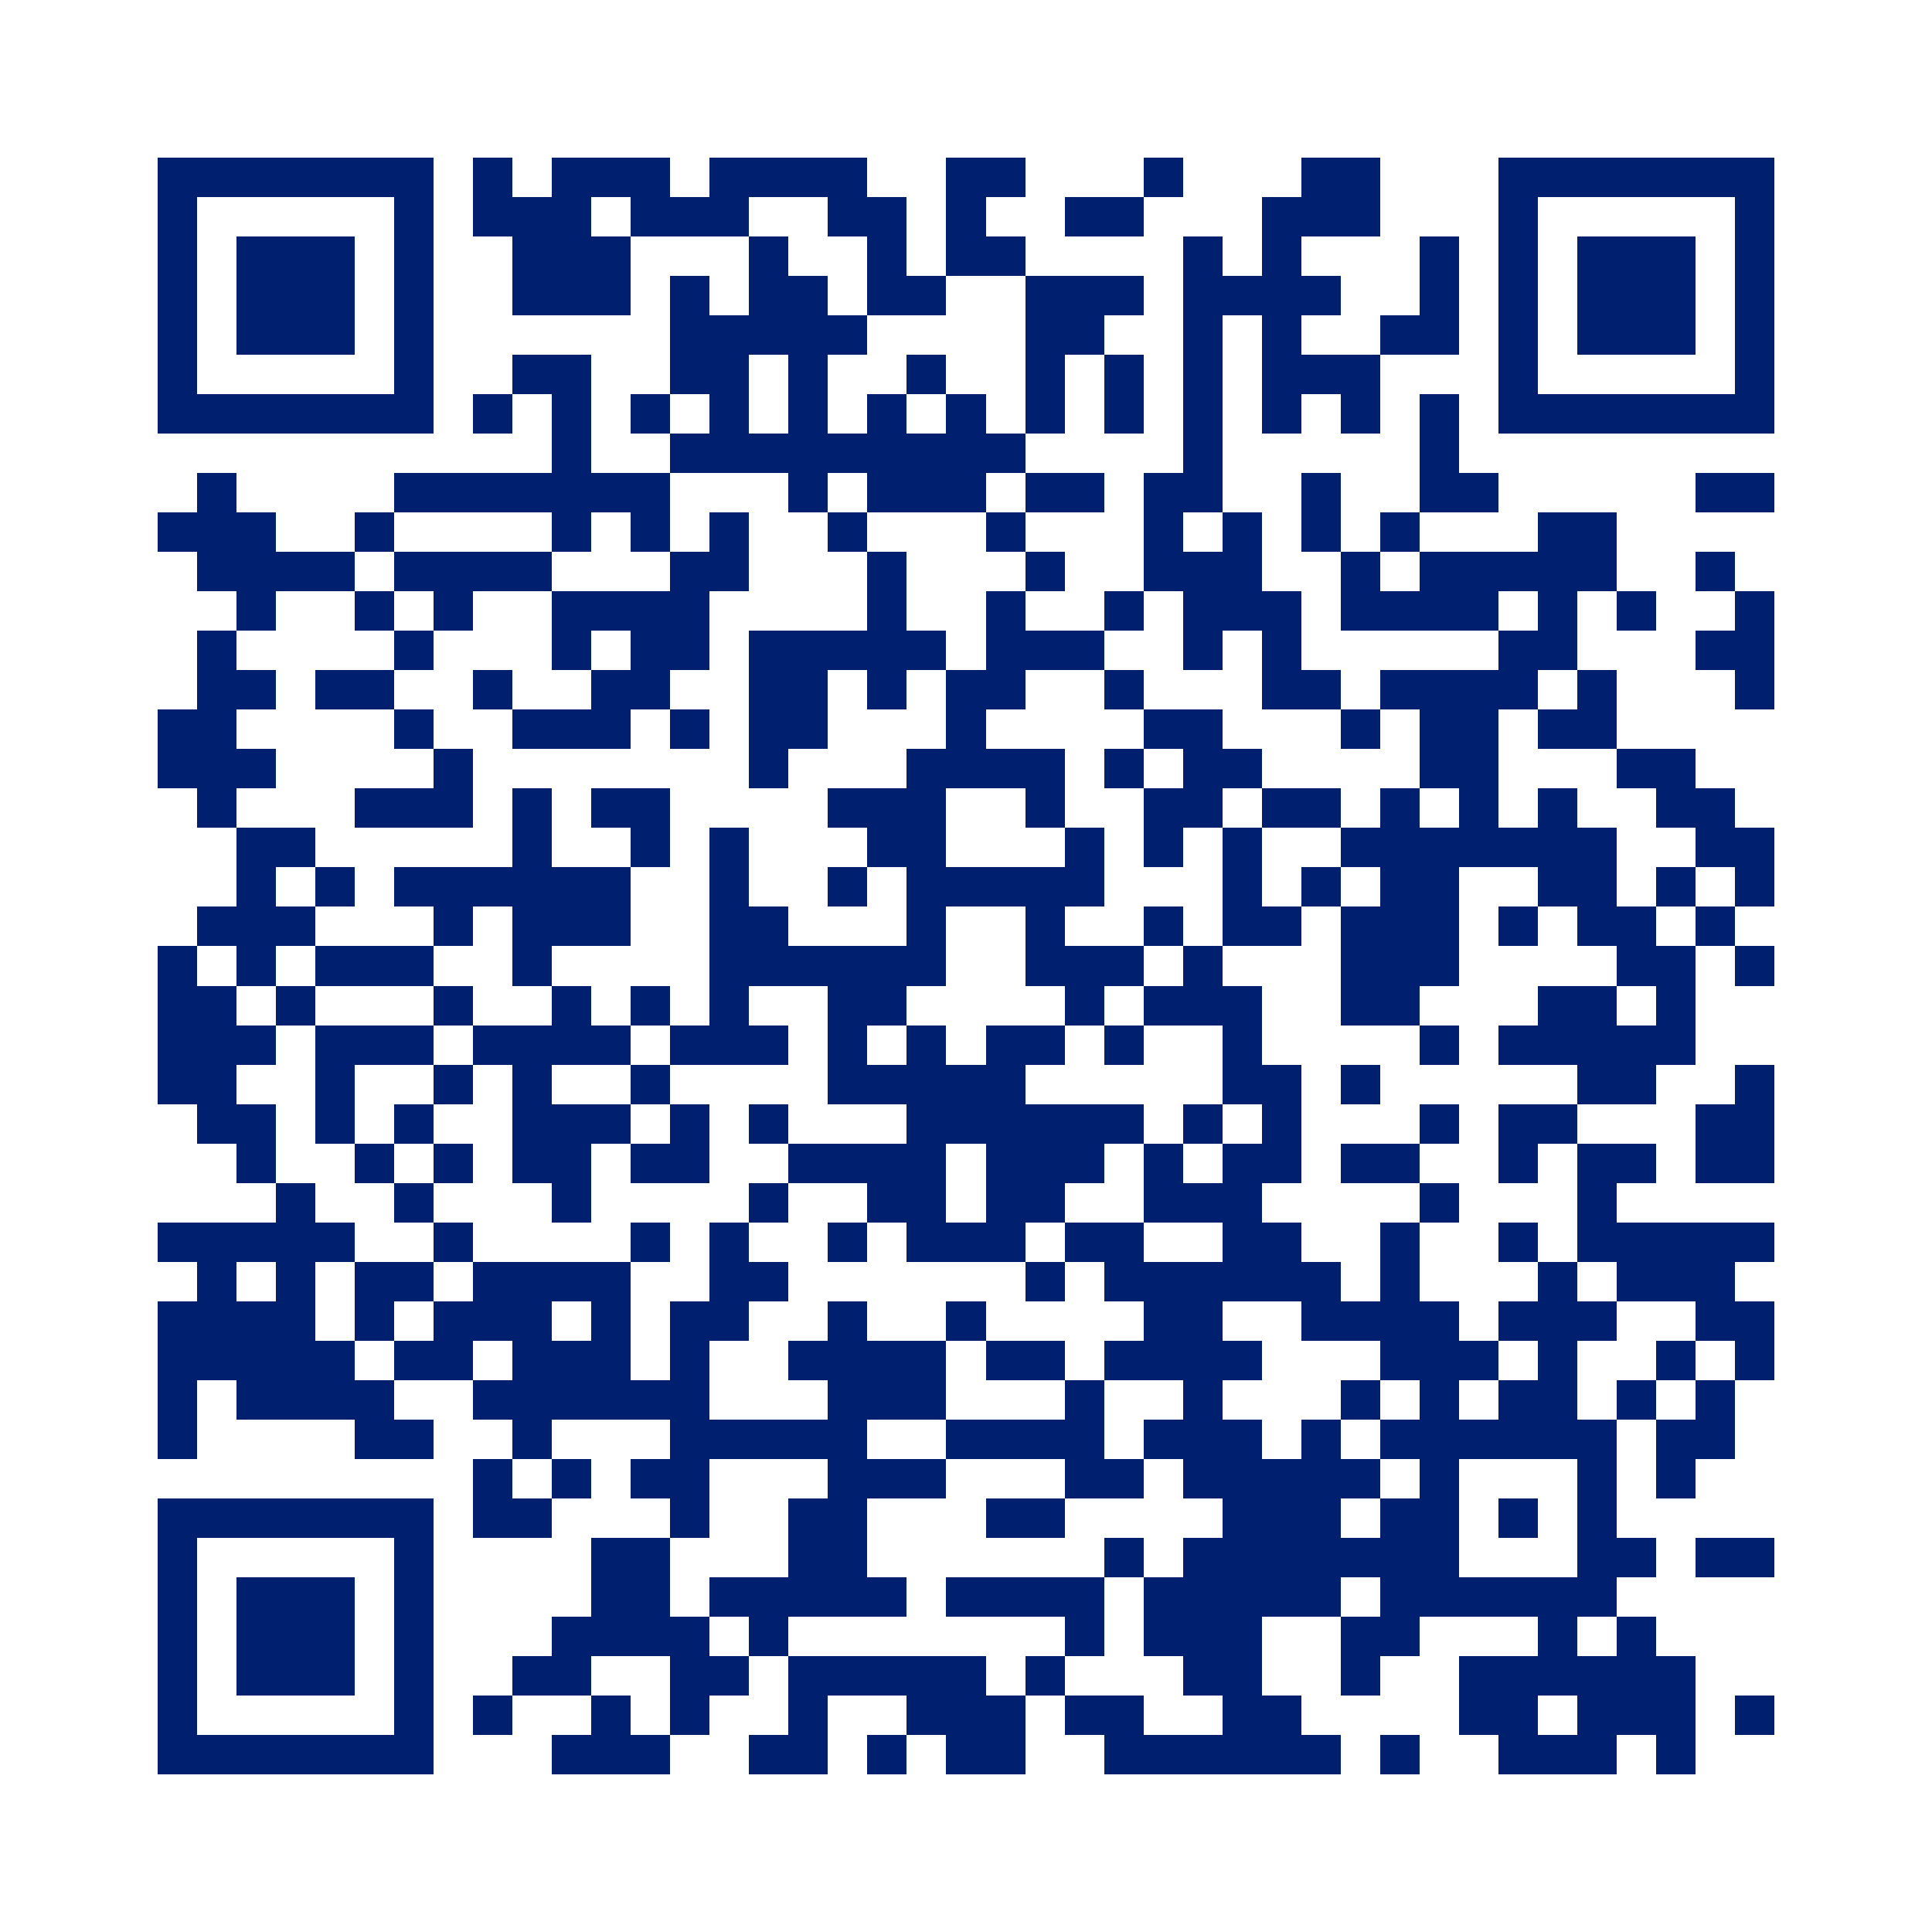
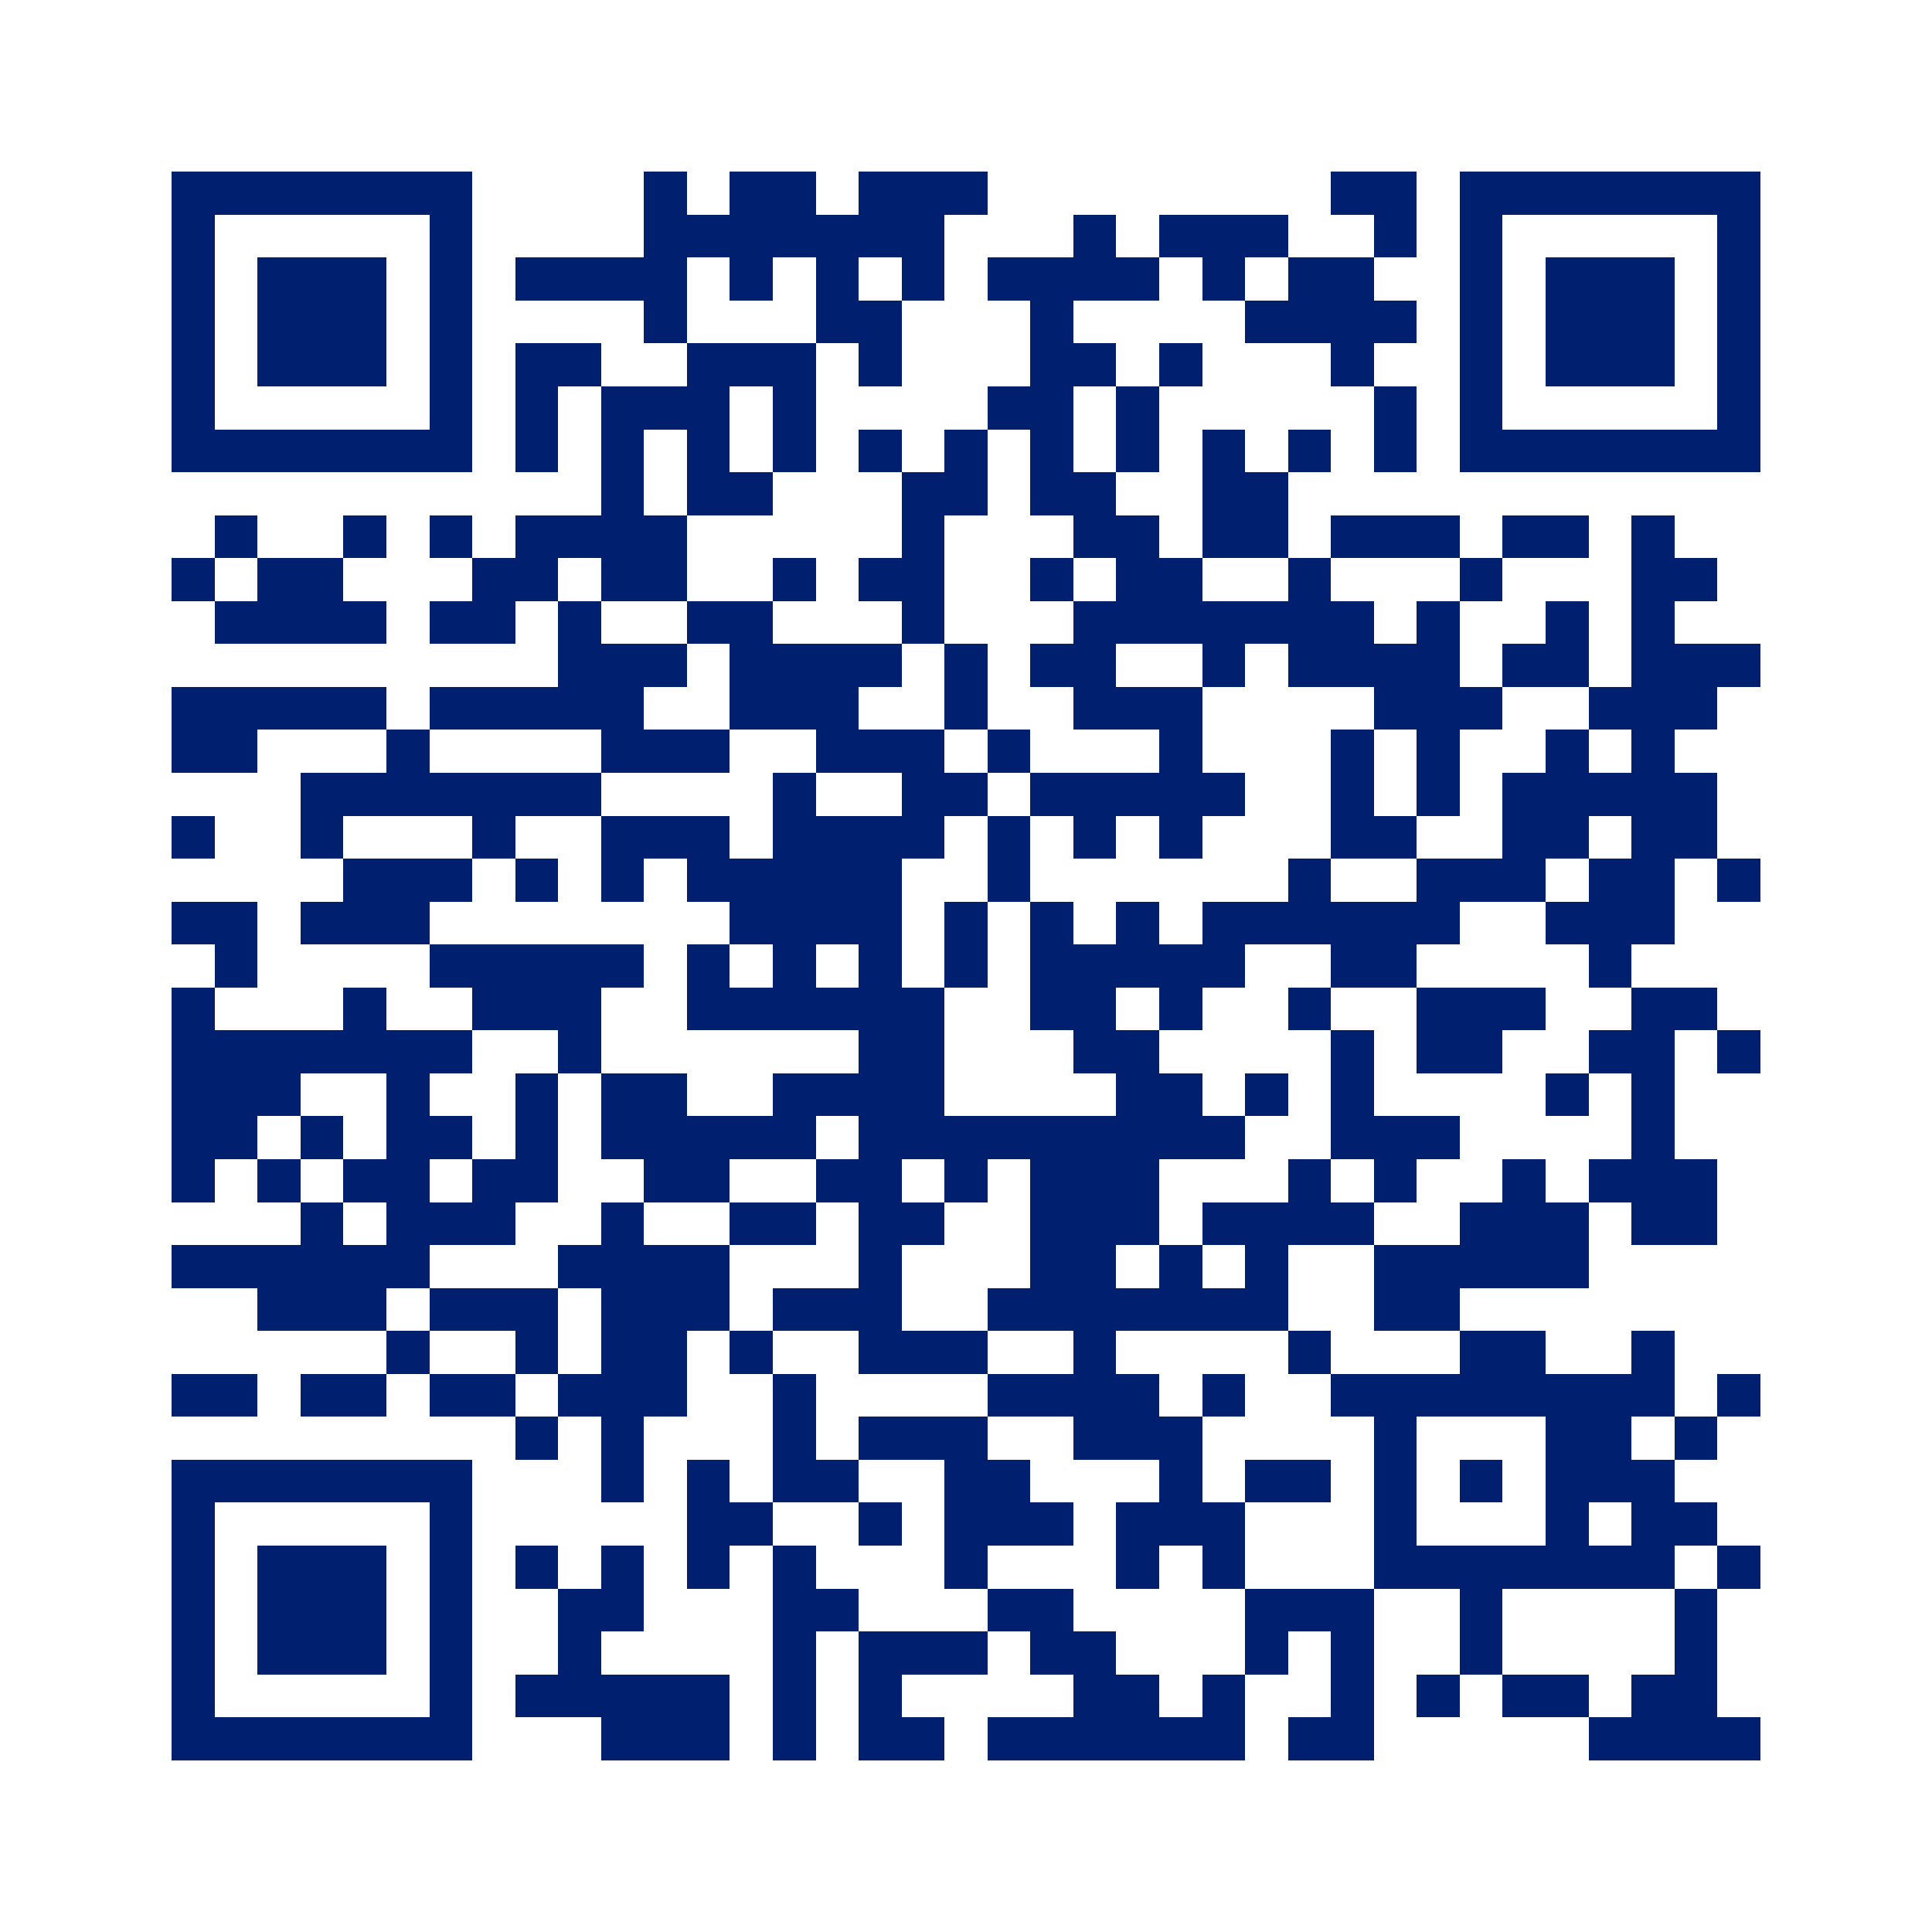
- <svg xmlns="http://www.w3.org/2000/svg" viewBox="0 0 49 49" width="784" height="784" shape-rendering="crispEdges" role="img" aria-labelledby="qr-title qr-description">
-   <rect width="49" height="49" fill="#fff" />
-   <path fill="#001f6e" d="M4 4h1v1h-1zM5 4h1v1h-1zM6 4h1v1h-1zM7 4h1v1h-1zM8 4h1v1h-1zM9 4h1v1h-1zM10 4h1v1h-1zM12 4h1v1h-1zM14 4h1v1h-1zM15 4h1v1h-1zM16 4h1v1h-1zM18 4h1v1h-1zM19 4h1v1h-1zM20 4h1v1h-1zM21 4h1v1h-1zM24 4h1v1h-1zM25 4h1v1h-1zM29 4h1v1h-1zM33 4h1v1h-1zM34 4h1v1h-1zM38 4h1v1h-1zM39 4h1v1h-1zM40 4h1v1h-1zM41 4h1v1h-1zM42 4h1v1h-1zM43 4h1v1h-1zM44 4h1v1h-1zM4 5h1v1h-1zM10 5h1v1h-1zM12 5h1v1h-1zM13 5h1v1h-1zM14 5h1v1h-1zM16 5h1v1h-1zM17 5h1v1h-1zM18 5h1v1h-1zM21 5h1v1h-1zM22 5h1v1h-1zM24 5h1v1h-1zM27 5h1v1h-1zM28 5h1v1h-1zM32 5h1v1h-1zM33 5h1v1h-1zM34 5h1v1h-1zM38 5h1v1h-1zM44 5h1v1h-1zM4 6h1v1h-1zM6 6h1v1h-1zM7 6h1v1h-1zM8 6h1v1h-1zM10 6h1v1h-1zM13 6h1v1h-1zM14 6h1v1h-1zM15 6h1v1h-1zM19 6h1v1h-1zM22 6h1v1h-1zM24 6h1v1h-1zM25 6h1v1h-1zM30 6h1v1h-1zM32 6h1v1h-1zM36 6h1v1h-1zM38 6h1v1h-1zM40 6h1v1h-1zM41 6h1v1h-1zM42 6h1v1h-1zM44 6h1v1h-1zM4 7h1v1h-1zM6 7h1v1h-1zM7 7h1v1h-1zM8 7h1v1h-1zM10 7h1v1h-1zM13 7h1v1h-1zM14 7h1v1h-1zM15 7h1v1h-1zM17 7h1v1h-1zM19 7h1v1h-1zM20 7h1v1h-1zM22 7h1v1h-1zM23 7h1v1h-1zM26 7h1v1h-1zM27 7h1v1h-1zM28 7h1v1h-1zM30 7h1v1h-1zM31 7h1v1h-1zM32 7h1v1h-1zM33 7h1v1h-1zM36 7h1v1h-1zM38 7h1v1h-1zM40 7h1v1h-1zM41 7h1v1h-1zM42 7h1v1h-1zM44 7h1v1h-1zM4 8h1v1h-1zM6 8h1v1h-1zM7 8h1v1h-1zM8 8h1v1h-1zM10 8h1v1h-1zM17 8h1v1h-1zM18 8h1v1h-1zM19 8h1v1h-1zM20 8h1v1h-1zM21 8h1v1h-1zM26 8h1v1h-1zM27 8h1v1h-1zM30 8h1v1h-1zM32 8h1v1h-1zM35 8h1v1h-1zM36 8h1v1h-1zM38 8h1v1h-1zM40 8h1v1h-1zM41 8h1v1h-1zM42 8h1v1h-1zM44 8h1v1h-1zM4 9h1v1h-1zM10 9h1v1h-1zM13 9h1v1h-1zM14 9h1v1h-1zM17 9h1v1h-1zM18 9h1v1h-1zM20 9h1v1h-1zM23 9h1v1h-1zM26 9h1v1h-1zM28 9h1v1h-1zM30 9h1v1h-1zM32 9h1v1h-1zM33 9h1v1h-1zM34 9h1v1h-1zM38 9h1v1h-1zM44 9h1v1h-1zM4 10h1v1h-1zM5 10h1v1h-1zM6 10h1v1h-1zM7 10h1v1h-1zM8 10h1v1h-1zM9 10h1v1h-1zM10 10h1v1h-1zM12 10h1v1h-1zM14 10h1v1h-1zM16 10h1v1h-1zM18 10h1v1h-1zM20 10h1v1h-1zM22 10h1v1h-1zM24 10h1v1h-1zM26 10h1v1h-1zM28 10h1v1h-1zM30 10h1v1h-1zM32 10h1v1h-1zM34 10h1v1h-1zM36 10h1v1h-1zM38 10h1v1h-1zM39 10h1v1h-1zM40 10h1v1h-1zM41 10h1v1h-1zM42 10h1v1h-1zM43 10h1v1h-1zM44 10h1v1h-1zM14 11h1v1h-1zM17 11h1v1h-1zM18 11h1v1h-1zM19 11h1v1h-1zM20 11h1v1h-1zM21 11h1v1h-1zM22 11h1v1h-1zM23 11h1v1h-1zM24 11h1v1h-1zM25 11h1v1h-1zM30 11h1v1h-1zM36 11h1v1h-1zM5 12h1v1h-1zM10 12h1v1h-1zM11 12h1v1h-1zM12 12h1v1h-1zM13 12h1v1h-1zM14 12h1v1h-1zM15 12h1v1h-1zM16 12h1v1h-1zM20 12h1v1h-1zM22 12h1v1h-1zM23 12h1v1h-1zM24 12h1v1h-1zM26 12h1v1h-1zM27 12h1v1h-1zM29 12h1v1h-1zM30 12h1v1h-1zM33 12h1v1h-1zM36 12h1v1h-1zM37 12h1v1h-1zM43 12h1v1h-1zM44 12h1v1h-1zM4 13h1v1h-1zM5 13h1v1h-1zM6 13h1v1h-1zM9 13h1v1h-1zM14 13h1v1h-1zM16 13h1v1h-1zM18 13h1v1h-1zM21 13h1v1h-1zM25 13h1v1h-1zM29 13h1v1h-1zM31 13h1v1h-1zM33 13h1v1h-1zM35 13h1v1h-1zM39 13h1v1h-1zM40 13h1v1h-1zM5 14h1v1h-1zM6 14h1v1h-1zM7 14h1v1h-1zM8 14h1v1h-1zM10 14h1v1h-1zM11 14h1v1h-1zM12 14h1v1h-1zM13 14h1v1h-1zM17 14h1v1h-1zM18 14h1v1h-1zM22 14h1v1h-1zM26 14h1v1h-1zM29 14h1v1h-1zM30 14h1v1h-1zM31 14h1v1h-1zM34 14h1v1h-1zM36 14h1v1h-1zM37 14h1v1h-1zM38 14h1v1h-1zM39 14h1v1h-1zM40 14h1v1h-1zM43 14h1v1h-1zM6 15h1v1h-1zM9 15h1v1h-1zM11 15h1v1h-1zM14 15h1v1h-1zM15 15h1v1h-1zM16 15h1v1h-1zM17 15h1v1h-1zM22 15h1v1h-1zM25 15h1v1h-1zM28 15h1v1h-1zM30 15h1v1h-1zM31 15h1v1h-1zM32 15h1v1h-1zM34 15h1v1h-1zM35 15h1v1h-1zM36 15h1v1h-1zM37 15h1v1h-1zM39 15h1v1h-1zM41 15h1v1h-1zM44 15h1v1h-1zM5 16h1v1h-1zM10 16h1v1h-1zM14 16h1v1h-1zM16 16h1v1h-1zM17 16h1v1h-1zM19 16h1v1h-1zM20 16h1v1h-1zM21 16h1v1h-1zM22 16h1v1h-1zM23 16h1v1h-1zM25 16h1v1h-1zM26 16h1v1h-1zM27 16h1v1h-1zM30 16h1v1h-1zM32 16h1v1h-1zM38 16h1v1h-1zM39 16h1v1h-1zM43 16h1v1h-1zM44 16h1v1h-1zM5 17h1v1h-1zM6 17h1v1h-1zM8 17h1v1h-1zM9 17h1v1h-1zM12 17h1v1h-1zM15 17h1v1h-1zM16 17h1v1h-1zM19 17h1v1h-1zM20 17h1v1h-1zM22 17h1v1h-1zM24 17h1v1h-1zM25 17h1v1h-1zM28 17h1v1h-1zM32 17h1v1h-1zM33 17h1v1h-1zM35 17h1v1h-1zM36 17h1v1h-1zM37 17h1v1h-1zM38 17h1v1h-1zM40 17h1v1h-1zM44 17h1v1h-1zM4 18h1v1h-1zM5 18h1v1h-1zM10 18h1v1h-1zM13 18h1v1h-1zM14 18h1v1h-1zM15 18h1v1h-1zM17 18h1v1h-1zM19 18h1v1h-1zM20 18h1v1h-1zM24 18h1v1h-1zM29 18h1v1h-1zM30 18h1v1h-1zM34 18h1v1h-1zM36 18h1v1h-1zM37 18h1v1h-1zM39 18h1v1h-1zM40 18h1v1h-1zM4 19h1v1h-1zM5 19h1v1h-1zM6 19h1v1h-1zM11 19h1v1h-1zM19 19h1v1h-1zM23 19h1v1h-1zM24 19h1v1h-1zM25 19h1v1h-1zM26 19h1v1h-1zM28 19h1v1h-1zM30 19h1v1h-1zM31 19h1v1h-1zM36 19h1v1h-1zM37 19h1v1h-1zM41 19h1v1h-1zM42 19h1v1h-1zM5 20h1v1h-1zM9 20h1v1h-1zM10 20h1v1h-1zM11 20h1v1h-1zM13 20h1v1h-1zM15 20h1v1h-1zM16 20h1v1h-1zM21 20h1v1h-1zM22 20h1v1h-1zM23 20h1v1h-1zM26 20h1v1h-1zM29 20h1v1h-1zM30 20h1v1h-1zM32 20h1v1h-1zM33 20h1v1h-1zM35 20h1v1h-1zM37 20h1v1h-1zM39 20h1v1h-1zM42 20h1v1h-1zM43 20h1v1h-1zM6 21h1v1h-1zM7 21h1v1h-1zM13 21h1v1h-1zM16 21h1v1h-1zM18 21h1v1h-1zM22 21h1v1h-1zM23 21h1v1h-1zM27 21h1v1h-1zM29 21h1v1h-1zM31 21h1v1h-1zM34 21h1v1h-1zM35 21h1v1h-1zM36 21h1v1h-1zM37 21h1v1h-1zM38 21h1v1h-1zM39 21h1v1h-1zM40 21h1v1h-1zM43 21h1v1h-1zM44 21h1v1h-1zM6 22h1v1h-1zM8 22h1v1h-1zM10 22h1v1h-1zM11 22h1v1h-1zM12 22h1v1h-1zM13 22h1v1h-1zM14 22h1v1h-1zM15 22h1v1h-1zM18 22h1v1h-1zM21 22h1v1h-1zM23 22h1v1h-1zM24 22h1v1h-1zM25 22h1v1h-1zM26 22h1v1h-1zM27 22h1v1h-1zM31 22h1v1h-1zM33 22h1v1h-1zM35 22h1v1h-1zM36 22h1v1h-1zM39 22h1v1h-1zM40 22h1v1h-1zM42 22h1v1h-1zM44 22h1v1h-1zM5 23h1v1h-1zM6 23h1v1h-1zM7 23h1v1h-1zM11 23h1v1h-1zM13 23h1v1h-1zM14 23h1v1h-1zM15 23h1v1h-1zM18 23h1v1h-1zM19 23h1v1h-1zM23 23h1v1h-1zM26 23h1v1h-1zM29 23h1v1h-1zM31 23h1v1h-1zM32 23h1v1h-1zM34 23h1v1h-1zM35 23h1v1h-1zM36 23h1v1h-1zM38 23h1v1h-1zM40 23h1v1h-1zM41 23h1v1h-1zM43 23h1v1h-1zM4 24h1v1h-1zM6 24h1v1h-1zM8 24h1v1h-1zM9 24h1v1h-1zM10 24h1v1h-1zM13 24h1v1h-1zM18 24h1v1h-1zM19 24h1v1h-1zM20 24h1v1h-1zM21 24h1v1h-1zM22 24h1v1h-1zM23 24h1v1h-1zM26 24h1v1h-1zM27 24h1v1h-1zM28 24h1v1h-1zM30 24h1v1h-1zM34 24h1v1h-1zM35 24h1v1h-1zM36 24h1v1h-1zM41 24h1v1h-1zM42 24h1v1h-1zM44 24h1v1h-1zM4 25h1v1h-1zM5 25h1v1h-1zM7 25h1v1h-1zM11 25h1v1h-1zM14 25h1v1h-1zM16 25h1v1h-1zM18 25h1v1h-1zM21 25h1v1h-1zM22 25h1v1h-1zM27 25h1v1h-1zM29 25h1v1h-1zM30 25h1v1h-1zM31 25h1v1h-1zM34 25h1v1h-1zM35 25h1v1h-1zM39 25h1v1h-1zM40 25h1v1h-1zM42 25h1v1h-1zM4 26h1v1h-1zM5 26h1v1h-1zM6 26h1v1h-1zM8 26h1v1h-1zM9 26h1v1h-1zM10 26h1v1h-1zM12 26h1v1h-1zM13 26h1v1h-1zM14 26h1v1h-1zM15 26h1v1h-1zM17 26h1v1h-1zM18 26h1v1h-1zM19 26h1v1h-1zM21 26h1v1h-1zM23 26h1v1h-1zM25 26h1v1h-1zM26 26h1v1h-1zM28 26h1v1h-1zM31 26h1v1h-1zM36 26h1v1h-1zM38 26h1v1h-1zM39 26h1v1h-1zM40 26h1v1h-1zM41 26h1v1h-1zM42 26h1v1h-1zM4 27h1v1h-1zM5 27h1v1h-1zM8 27h1v1h-1zM11 27h1v1h-1zM13 27h1v1h-1zM16 27h1v1h-1zM21 27h1v1h-1zM22 27h1v1h-1zM23 27h1v1h-1zM24 27h1v1h-1zM25 27h1v1h-1zM31 27h1v1h-1zM32 27h1v1h-1zM34 27h1v1h-1zM40 27h1v1h-1zM41 27h1v1h-1zM44 27h1v1h-1zM5 28h1v1h-1zM6 28h1v1h-1zM8 28h1v1h-1zM10 28h1v1h-1zM13 28h1v1h-1zM14 28h1v1h-1zM15 28h1v1h-1zM17 28h1v1h-1zM19 28h1v1h-1zM23 28h1v1h-1zM24 28h1v1h-1zM25 28h1v1h-1zM26 28h1v1h-1zM27 28h1v1h-1zM28 28h1v1h-1zM30 28h1v1h-1zM32 28h1v1h-1zM36 28h1v1h-1zM38 28h1v1h-1zM39 28h1v1h-1zM43 28h1v1h-1zM44 28h1v1h-1zM6 29h1v1h-1zM9 29h1v1h-1zM11 29h1v1h-1zM13 29h1v1h-1zM14 29h1v1h-1zM16 29h1v1h-1zM17 29h1v1h-1zM20 29h1v1h-1zM21 29h1v1h-1zM22 29h1v1h-1zM23 29h1v1h-1zM25 29h1v1h-1zM26 29h1v1h-1zM27 29h1v1h-1zM29 29h1v1h-1zM31 29h1v1h-1zM32 29h1v1h-1zM34 29h1v1h-1zM35 29h1v1h-1zM38 29h1v1h-1zM40 29h1v1h-1zM41 29h1v1h-1zM43 29h1v1h-1zM44 29h1v1h-1zM7 30h1v1h-1zM10 30h1v1h-1zM14 30h1v1h-1zM19 30h1v1h-1zM22 30h1v1h-1zM23 30h1v1h-1zM25 30h1v1h-1zM26 30h1v1h-1zM29 30h1v1h-1zM30 30h1v1h-1zM31 30h1v1h-1zM36 30h1v1h-1zM40 30h1v1h-1zM4 31h1v1h-1zM5 31h1v1h-1zM6 31h1v1h-1zM7 31h1v1h-1zM8 31h1v1h-1zM11 31h1v1h-1zM16 31h1v1h-1zM18 31h1v1h-1zM21 31h1v1h-1zM23 31h1v1h-1zM24 31h1v1h-1zM25 31h1v1h-1zM27 31h1v1h-1zM28 31h1v1h-1zM31 31h1v1h-1zM32 31h1v1h-1zM35 31h1v1h-1zM38 31h1v1h-1zM40 31h1v1h-1zM41 31h1v1h-1zM42 31h1v1h-1zM43 31h1v1h-1zM44 31h1v1h-1zM5 32h1v1h-1zM7 32h1v1h-1zM9 32h1v1h-1zM10 32h1v1h-1zM12 32h1v1h-1zM13 32h1v1h-1zM14 32h1v1h-1zM15 32h1v1h-1zM18 32h1v1h-1zM19 32h1v1h-1zM26 32h1v1h-1zM28 32h1v1h-1zM29 32h1v1h-1zM30 32h1v1h-1zM31 32h1v1h-1zM32 32h1v1h-1zM33 32h1v1h-1zM35 32h1v1h-1zM39 32h1v1h-1zM41 32h1v1h-1zM42 32h1v1h-1zM43 32h1v1h-1zM4 33h1v1h-1zM5 33h1v1h-1zM6 33h1v1h-1zM7 33h1v1h-1zM9 33h1v1h-1zM11 33h1v1h-1zM12 33h1v1h-1zM13 33h1v1h-1zM15 33h1v1h-1zM17 33h1v1h-1zM18 33h1v1h-1zM21 33h1v1h-1zM24 33h1v1h-1zM29 33h1v1h-1zM30 33h1v1h-1zM33 33h1v1h-1zM34 33h1v1h-1zM35 33h1v1h-1zM36 33h1v1h-1zM38 33h1v1h-1zM39 33h1v1h-1zM40 33h1v1h-1zM43 33h1v1h-1zM44 33h1v1h-1zM4 34h1v1h-1zM5 34h1v1h-1zM6 34h1v1h-1zM7 34h1v1h-1zM8 34h1v1h-1zM10 34h1v1h-1zM11 34h1v1h-1zM13 34h1v1h-1zM14 34h1v1h-1zM15 34h1v1h-1zM17 34h1v1h-1zM20 34h1v1h-1zM21 34h1v1h-1zM22 34h1v1h-1zM23 34h1v1h-1zM25 34h1v1h-1zM26 34h1v1h-1zM28 34h1v1h-1zM29 34h1v1h-1zM30 34h1v1h-1zM31 34h1v1h-1zM35 34h1v1h-1zM36 34h1v1h-1zM37 34h1v1h-1zM39 34h1v1h-1zM42 34h1v1h-1zM44 34h1v1h-1zM4 35h1v1h-1zM6 35h1v1h-1zM7 35h1v1h-1zM8 35h1v1h-1zM9 35h1v1h-1zM12 35h1v1h-1zM13 35h1v1h-1zM14 35h1v1h-1zM15 35h1v1h-1zM16 35h1v1h-1zM17 35h1v1h-1zM21 35h1v1h-1zM22 35h1v1h-1zM23 35h1v1h-1zM27 35h1v1h-1zM30 35h1v1h-1zM34 35h1v1h-1zM36 35h1v1h-1zM38 35h1v1h-1zM39 35h1v1h-1zM41 35h1v1h-1zM43 35h1v1h-1zM4 36h1v1h-1zM9 36h1v1h-1zM10 36h1v1h-1zM13 36h1v1h-1zM17 36h1v1h-1zM18 36h1v1h-1zM19 36h1v1h-1zM20 36h1v1h-1zM21 36h1v1h-1zM24 36h1v1h-1zM25 36h1v1h-1zM26 36h1v1h-1zM27 36h1v1h-1zM29 36h1v1h-1zM30 36h1v1h-1zM31 36h1v1h-1zM33 36h1v1h-1zM35 36h1v1h-1zM36 36h1v1h-1zM37 36h1v1h-1zM38 36h1v1h-1zM39 36h1v1h-1zM40 36h1v1h-1zM42 36h1v1h-1zM43 36h1v1h-1zM12 37h1v1h-1zM14 37h1v1h-1zM16 37h1v1h-1zM17 37h1v1h-1zM21 37h1v1h-1zM22 37h1v1h-1zM23 37h1v1h-1zM27 37h1v1h-1zM28 37h1v1h-1zM30 37h1v1h-1zM31 37h1v1h-1zM32 37h1v1h-1zM33 37h1v1h-1zM34 37h1v1h-1zM36 37h1v1h-1zM40 37h1v1h-1zM42 37h1v1h-1zM4 38h1v1h-1zM5 38h1v1h-1zM6 38h1v1h-1zM7 38h1v1h-1zM8 38h1v1h-1zM9 38h1v1h-1zM10 38h1v1h-1zM12 38h1v1h-1zM13 38h1v1h-1zM17 38h1v1h-1zM20 38h1v1h-1zM21 38h1v1h-1zM25 38h1v1h-1zM26 38h1v1h-1zM31 38h1v1h-1zM32 38h1v1h-1zM33 38h1v1h-1zM35 38h1v1h-1zM36 38h1v1h-1zM38 38h1v1h-1zM40 38h1v1h-1zM4 39h1v1h-1zM10 39h1v1h-1zM15 39h1v1h-1zM16 39h1v1h-1zM20 39h1v1h-1zM21 39h1v1h-1zM28 39h1v1h-1zM30 39h1v1h-1zM31 39h1v1h-1zM32 39h1v1h-1zM33 39h1v1h-1zM34 39h1v1h-1zM35 39h1v1h-1zM36 39h1v1h-1zM40 39h1v1h-1zM41 39h1v1h-1zM43 39h1v1h-1zM44 39h1v1h-1zM4 40h1v1h-1zM6 40h1v1h-1zM7 40h1v1h-1zM8 40h1v1h-1zM10 40h1v1h-1zM15 40h1v1h-1zM16 40h1v1h-1zM18 40h1v1h-1zM19 40h1v1h-1zM20 40h1v1h-1zM21 40h1v1h-1zM22 40h1v1h-1zM24 40h1v1h-1zM25 40h1v1h-1zM26 40h1v1h-1zM27 40h1v1h-1zM29 40h1v1h-1zM30 40h1v1h-1zM31 40h1v1h-1zM32 40h1v1h-1zM33 40h1v1h-1zM35 40h1v1h-1zM36 40h1v1h-1zM37 40h1v1h-1zM38 40h1v1h-1zM39 40h1v1h-1zM40 40h1v1h-1zM4 41h1v1h-1zM6 41h1v1h-1zM7 41h1v1h-1zM8 41h1v1h-1zM10 41h1v1h-1zM14 41h1v1h-1zM15 41h1v1h-1zM16 41h1v1h-1zM17 41h1v1h-1zM19 41h1v1h-1zM27 41h1v1h-1zM29 41h1v1h-1zM30 41h1v1h-1zM31 41h1v1h-1zM34 41h1v1h-1zM35 41h1v1h-1zM39 41h1v1h-1zM41 41h1v1h-1zM4 42h1v1h-1zM6 42h1v1h-1zM7 42h1v1h-1zM8 42h1v1h-1zM10 42h1v1h-1zM13 42h1v1h-1zM14 42h1v1h-1zM17 42h1v1h-1zM18 42h1v1h-1zM20 42h1v1h-1zM21 42h1v1h-1zM22 42h1v1h-1zM23 42h1v1h-1zM24 42h1v1h-1zM26 42h1v1h-1zM30 42h1v1h-1zM31 42h1v1h-1zM34 42h1v1h-1zM37 42h1v1h-1zM38 42h1v1h-1zM39 42h1v1h-1zM40 42h1v1h-1zM41 42h1v1h-1zM42 42h1v1h-1zM4 43h1v1h-1zM10 43h1v1h-1zM12 43h1v1h-1zM15 43h1v1h-1zM17 43h1v1h-1zM20 43h1v1h-1zM23 43h1v1h-1zM24 43h1v1h-1zM25 43h1v1h-1zM27 43h1v1h-1zM28 43h1v1h-1zM31 43h1v1h-1zM32 43h1v1h-1zM37 43h1v1h-1zM38 43h1v1h-1zM40 43h1v1h-1zM41 43h1v1h-1zM42 43h1v1h-1zM44 43h1v1h-1zM4 44h1v1h-1zM5 44h1v1h-1zM6 44h1v1h-1zM7 44h1v1h-1zM8 44h1v1h-1zM9 44h1v1h-1zM10 44h1v1h-1zM14 44h1v1h-1zM15 44h1v1h-1zM16 44h1v1h-1zM19 44h1v1h-1zM20 44h1v1h-1zM22 44h1v1h-1zM24 44h1v1h-1zM25 44h1v1h-1zM28 44h1v1h-1zM29 44h1v1h-1zM30 44h1v1h-1zM31 44h1v1h-1zM32 44h1v1h-1zM33 44h1v1h-1zM35 44h1v1h-1zM38 44h1v1h-1zM39 44h1v1h-1zM40 44h1v1h-1zM42 44h1v1h-1z" />
+ <svg xmlns="http://www.w3.org/2000/svg" viewBox="0 0 45 45" width="720" height="720" shape-rendering="crispEdges" role="img" aria-labelledby="qr-title qr-description">
+   <rect width="45" height="45" fill="#fff" />
+   <path fill="#001f6e" d="M4 4h1v1h-1zM5 4h1v1h-1zM6 4h1v1h-1zM7 4h1v1h-1zM8 4h1v1h-1zM9 4h1v1h-1zM10 4h1v1h-1zM15 4h1v1h-1zM17 4h1v1h-1zM18 4h1v1h-1zM20 4h1v1h-1zM21 4h1v1h-1zM22 4h1v1h-1zM31 4h1v1h-1zM32 4h1v1h-1zM34 4h1v1h-1zM35 4h1v1h-1zM36 4h1v1h-1zM37 4h1v1h-1zM38 4h1v1h-1zM39 4h1v1h-1zM40 4h1v1h-1zM4 5h1v1h-1zM10 5h1v1h-1zM15 5h1v1h-1zM16 5h1v1h-1zM17 5h1v1h-1zM18 5h1v1h-1zM19 5h1v1h-1zM20 5h1v1h-1zM21 5h1v1h-1zM25 5h1v1h-1zM27 5h1v1h-1zM28 5h1v1h-1zM29 5h1v1h-1zM32 5h1v1h-1zM34 5h1v1h-1zM40 5h1v1h-1zM4 6h1v1h-1zM6 6h1v1h-1zM7 6h1v1h-1zM8 6h1v1h-1zM10 6h1v1h-1zM12 6h1v1h-1zM13 6h1v1h-1zM14 6h1v1h-1zM15 6h1v1h-1zM17 6h1v1h-1zM19 6h1v1h-1zM21 6h1v1h-1zM23 6h1v1h-1zM24 6h1v1h-1zM25 6h1v1h-1zM26 6h1v1h-1zM28 6h1v1h-1zM30 6h1v1h-1zM31 6h1v1h-1zM34 6h1v1h-1zM36 6h1v1h-1zM37 6h1v1h-1zM38 6h1v1h-1zM40 6h1v1h-1zM4 7h1v1h-1zM6 7h1v1h-1zM7 7h1v1h-1zM8 7h1v1h-1zM10 7h1v1h-1zM15 7h1v1h-1zM19 7h1v1h-1zM20 7h1v1h-1zM24 7h1v1h-1zM29 7h1v1h-1zM30 7h1v1h-1zM31 7h1v1h-1zM32 7h1v1h-1zM34 7h1v1h-1zM36 7h1v1h-1zM37 7h1v1h-1zM38 7h1v1h-1zM40 7h1v1h-1zM4 8h1v1h-1zM6 8h1v1h-1zM7 8h1v1h-1zM8 8h1v1h-1zM10 8h1v1h-1zM12 8h1v1h-1zM13 8h1v1h-1zM16 8h1v1h-1zM17 8h1v1h-1zM18 8h1v1h-1zM20 8h1v1h-1zM24 8h1v1h-1zM25 8h1v1h-1zM27 8h1v1h-1zM31 8h1v1h-1zM34 8h1v1h-1zM36 8h1v1h-1zM37 8h1v1h-1zM38 8h1v1h-1zM40 8h1v1h-1zM4 9h1v1h-1zM10 9h1v1h-1zM12 9h1v1h-1zM14 9h1v1h-1zM15 9h1v1h-1zM16 9h1v1h-1zM18 9h1v1h-1zM23 9h1v1h-1zM24 9h1v1h-1zM26 9h1v1h-1zM32 9h1v1h-1zM34 9h1v1h-1zM40 9h1v1h-1zM4 10h1v1h-1zM5 10h1v1h-1zM6 10h1v1h-1zM7 10h1v1h-1zM8 10h1v1h-1zM9 10h1v1h-1zM10 10h1v1h-1zM12 10h1v1h-1zM14 10h1v1h-1zM16 10h1v1h-1zM18 10h1v1h-1zM20 10h1v1h-1zM22 10h1v1h-1zM24 10h1v1h-1zM26 10h1v1h-1zM28 10h1v1h-1zM30 10h1v1h-1zM32 10h1v1h-1zM34 10h1v1h-1zM35 10h1v1h-1zM36 10h1v1h-1zM37 10h1v1h-1zM38 10h1v1h-1zM39 10h1v1h-1zM40 10h1v1h-1zM14 11h1v1h-1zM16 11h1v1h-1zM17 11h1v1h-1zM21 11h1v1h-1zM22 11h1v1h-1zM24 11h1v1h-1zM25 11h1v1h-1zM28 11h1v1h-1zM29 11h1v1h-1zM5 12h1v1h-1zM8 12h1v1h-1zM10 12h1v1h-1zM12 12h1v1h-1zM13 12h1v1h-1zM14 12h1v1h-1zM15 12h1v1h-1zM21 12h1v1h-1zM25 12h1v1h-1zM26 12h1v1h-1zM28 12h1v1h-1zM29 12h1v1h-1zM31 12h1v1h-1zM32 12h1v1h-1zM33 12h1v1h-1zM35 12h1v1h-1zM36 12h1v1h-1zM38 12h1v1h-1zM4 13h1v1h-1zM6 13h1v1h-1zM7 13h1v1h-1zM11 13h1v1h-1zM12 13h1v1h-1zM14 13h1v1h-1zM15 13h1v1h-1zM18 13h1v1h-1zM20 13h1v1h-1zM21 13h1v1h-1zM24 13h1v1h-1zM26 13h1v1h-1zM27 13h1v1h-1zM30 13h1v1h-1zM34 13h1v1h-1zM38 13h1v1h-1zM39 13h1v1h-1zM5 14h1v1h-1zM6 14h1v1h-1zM7 14h1v1h-1zM8 14h1v1h-1zM10 14h1v1h-1zM11 14h1v1h-1zM13 14h1v1h-1zM16 14h1v1h-1zM17 14h1v1h-1zM21 14h1v1h-1zM25 14h1v1h-1zM26 14h1v1h-1zM27 14h1v1h-1zM28 14h1v1h-1zM29 14h1v1h-1zM30 14h1v1h-1zM31 14h1v1h-1zM33 14h1v1h-1zM36 14h1v1h-1zM38 14h1v1h-1zM13 15h1v1h-1zM14 15h1v1h-1zM15 15h1v1h-1zM17 15h1v1h-1zM18 15h1v1h-1zM19 15h1v1h-1zM20 15h1v1h-1zM22 15h1v1h-1zM24 15h1v1h-1zM25 15h1v1h-1zM28 15h1v1h-1zM30 15h1v1h-1zM31 15h1v1h-1zM32 15h1v1h-1zM33 15h1v1h-1zM35 15h1v1h-1zM36 15h1v1h-1zM38 15h1v1h-1zM39 15h1v1h-1zM40 15h1v1h-1zM4 16h1v1h-1zM5 16h1v1h-1zM6 16h1v1h-1zM7 16h1v1h-1zM8 16h1v1h-1zM10 16h1v1h-1zM11 16h1v1h-1zM12 16h1v1h-1zM13 16h1v1h-1zM14 16h1v1h-1zM17 16h1v1h-1zM18 16h1v1h-1zM19 16h1v1h-1zM22 16h1v1h-1zM25 16h1v1h-1zM26 16h1v1h-1zM27 16h1v1h-1zM32 16h1v1h-1zM33 16h1v1h-1zM34 16h1v1h-1zM37 16h1v1h-1zM38 16h1v1h-1zM39 16h1v1h-1zM4 17h1v1h-1zM5 17h1v1h-1zM9 17h1v1h-1zM14 17h1v1h-1zM15 17h1v1h-1zM16 17h1v1h-1zM19 17h1v1h-1zM20 17h1v1h-1zM21 17h1v1h-1zM23 17h1v1h-1zM27 17h1v1h-1zM31 17h1v1h-1zM33 17h1v1h-1zM36 17h1v1h-1zM38 17h1v1h-1zM7 18h1v1h-1zM8 18h1v1h-1zM9 18h1v1h-1zM10 18h1v1h-1zM11 18h1v1h-1zM12 18h1v1h-1zM13 18h1v1h-1zM18 18h1v1h-1zM21 18h1v1h-1zM22 18h1v1h-1zM24 18h1v1h-1zM25 18h1v1h-1zM26 18h1v1h-1zM27 18h1v1h-1zM28 18h1v1h-1zM31 18h1v1h-1zM33 18h1v1h-1zM35 18h1v1h-1zM36 18h1v1h-1zM37 18h1v1h-1zM38 18h1v1h-1zM39 18h1v1h-1zM4 19h1v1h-1zM7 19h1v1h-1zM11 19h1v1h-1zM14 19h1v1h-1zM15 19h1v1h-1zM16 19h1v1h-1zM18 19h1v1h-1zM19 19h1v1h-1zM20 19h1v1h-1zM21 19h1v1h-1zM23 19h1v1h-1zM25 19h1v1h-1zM27 19h1v1h-1zM31 19h1v1h-1zM32 19h1v1h-1zM35 19h1v1h-1zM36 19h1v1h-1zM38 19h1v1h-1zM39 19h1v1h-1zM8 20h1v1h-1zM9 20h1v1h-1zM10 20h1v1h-1zM12 20h1v1h-1zM14 20h1v1h-1zM16 20h1v1h-1zM17 20h1v1h-1zM18 20h1v1h-1zM19 20h1v1h-1zM20 20h1v1h-1zM23 20h1v1h-1zM30 20h1v1h-1zM33 20h1v1h-1zM34 20h1v1h-1zM35 20h1v1h-1zM37 20h1v1h-1zM38 20h1v1h-1zM40 20h1v1h-1zM4 21h1v1h-1zM5 21h1v1h-1zM7 21h1v1h-1zM8 21h1v1h-1zM9 21h1v1h-1zM17 21h1v1h-1zM18 21h1v1h-1zM19 21h1v1h-1zM20 21h1v1h-1zM22 21h1v1h-1zM24 21h1v1h-1zM26 21h1v1h-1zM28 21h1v1h-1zM29 21h1v1h-1zM30 21h1v1h-1zM31 21h1v1h-1zM32 21h1v1h-1zM33 21h1v1h-1zM36 21h1v1h-1zM37 21h1v1h-1zM38 21h1v1h-1zM5 22h1v1h-1zM10 22h1v1h-1zM11 22h1v1h-1zM12 22h1v1h-1zM13 22h1v1h-1zM14 22h1v1h-1zM16 22h1v1h-1zM18 22h1v1h-1zM20 22h1v1h-1zM22 22h1v1h-1zM24 22h1v1h-1zM25 22h1v1h-1zM26 22h1v1h-1zM27 22h1v1h-1zM28 22h1v1h-1zM31 22h1v1h-1zM32 22h1v1h-1zM37 22h1v1h-1zM4 23h1v1h-1zM8 23h1v1h-1zM11 23h1v1h-1zM12 23h1v1h-1zM13 23h1v1h-1zM16 23h1v1h-1zM17 23h1v1h-1zM18 23h1v1h-1zM19 23h1v1h-1zM20 23h1v1h-1zM21 23h1v1h-1zM24 23h1v1h-1zM25 23h1v1h-1zM27 23h1v1h-1zM30 23h1v1h-1zM33 23h1v1h-1zM34 23h1v1h-1zM35 23h1v1h-1zM38 23h1v1h-1zM39 23h1v1h-1zM4 24h1v1h-1zM5 24h1v1h-1zM6 24h1v1h-1zM7 24h1v1h-1zM8 24h1v1h-1zM9 24h1v1h-1zM10 24h1v1h-1zM13 24h1v1h-1zM20 24h1v1h-1zM21 24h1v1h-1zM25 24h1v1h-1zM26 24h1v1h-1zM31 24h1v1h-1zM33 24h1v1h-1zM34 24h1v1h-1zM37 24h1v1h-1zM38 24h1v1h-1zM40 24h1v1h-1zM4 25h1v1h-1zM5 25h1v1h-1zM6 25h1v1h-1zM9 25h1v1h-1zM12 25h1v1h-1zM14 25h1v1h-1zM15 25h1v1h-1zM18 25h1v1h-1zM19 25h1v1h-1zM20 25h1v1h-1zM21 25h1v1h-1zM26 25h1v1h-1zM27 25h1v1h-1zM29 25h1v1h-1zM31 25h1v1h-1zM36 25h1v1h-1zM38 25h1v1h-1zM4 26h1v1h-1zM5 26h1v1h-1zM7 26h1v1h-1zM9 26h1v1h-1zM10 26h1v1h-1zM12 26h1v1h-1zM14 26h1v1h-1zM15 26h1v1h-1zM16 26h1v1h-1zM17 26h1v1h-1zM18 26h1v1h-1zM20 26h1v1h-1zM21 26h1v1h-1zM22 26h1v1h-1zM23 26h1v1h-1zM24 26h1v1h-1zM25 26h1v1h-1zM26 26h1v1h-1zM27 26h1v1h-1zM28 26h1v1h-1zM31 26h1v1h-1zM32 26h1v1h-1zM33 26h1v1h-1zM38 26h1v1h-1zM4 27h1v1h-1zM6 27h1v1h-1zM8 27h1v1h-1zM9 27h1v1h-1zM11 27h1v1h-1zM12 27h1v1h-1zM15 27h1v1h-1zM16 27h1v1h-1zM19 27h1v1h-1zM20 27h1v1h-1zM22 27h1v1h-1zM24 27h1v1h-1zM25 27h1v1h-1zM26 27h1v1h-1zM30 27h1v1h-1zM32 27h1v1h-1zM35 27h1v1h-1zM37 27h1v1h-1zM38 27h1v1h-1zM39 27h1v1h-1zM7 28h1v1h-1zM9 28h1v1h-1zM10 28h1v1h-1zM11 28h1v1h-1zM14 28h1v1h-1zM17 28h1v1h-1zM18 28h1v1h-1zM20 28h1v1h-1zM21 28h1v1h-1zM24 28h1v1h-1zM25 28h1v1h-1zM26 28h1v1h-1zM28 28h1v1h-1zM29 28h1v1h-1zM30 28h1v1h-1zM31 28h1v1h-1zM34 28h1v1h-1zM35 28h1v1h-1zM36 28h1v1h-1zM38 28h1v1h-1zM39 28h1v1h-1zM4 29h1v1h-1zM5 29h1v1h-1zM6 29h1v1h-1zM7 29h1v1h-1zM8 29h1v1h-1zM9 29h1v1h-1zM13 29h1v1h-1zM14 29h1v1h-1zM15 29h1v1h-1zM16 29h1v1h-1zM20 29h1v1h-1zM24 29h1v1h-1zM25 29h1v1h-1zM27 29h1v1h-1zM29 29h1v1h-1zM32 29h1v1h-1zM33 29h1v1h-1zM34 29h1v1h-1zM35 29h1v1h-1zM36 29h1v1h-1zM6 30h1v1h-1zM7 30h1v1h-1zM8 30h1v1h-1zM10 30h1v1h-1zM11 30h1v1h-1zM12 30h1v1h-1zM14 30h1v1h-1zM15 30h1v1h-1zM16 30h1v1h-1zM18 30h1v1h-1zM19 30h1v1h-1zM20 30h1v1h-1zM23 30h1v1h-1zM24 30h1v1h-1zM25 30h1v1h-1zM26 30h1v1h-1zM27 30h1v1h-1zM28 30h1v1h-1zM29 30h1v1h-1zM32 30h1v1h-1zM33 30h1v1h-1zM9 31h1v1h-1zM12 31h1v1h-1zM14 31h1v1h-1zM15 31h1v1h-1zM17 31h1v1h-1zM20 31h1v1h-1zM21 31h1v1h-1zM22 31h1v1h-1zM25 31h1v1h-1zM30 31h1v1h-1zM34 31h1v1h-1zM35 31h1v1h-1zM38 31h1v1h-1zM4 32h1v1h-1zM5 32h1v1h-1zM7 32h1v1h-1zM8 32h1v1h-1zM10 32h1v1h-1zM11 32h1v1h-1zM13 32h1v1h-1zM14 32h1v1h-1zM15 32h1v1h-1zM18 32h1v1h-1zM23 32h1v1h-1zM24 32h1v1h-1zM25 32h1v1h-1zM26 32h1v1h-1zM28 32h1v1h-1zM31 32h1v1h-1zM32 32h1v1h-1zM33 32h1v1h-1zM34 32h1v1h-1zM35 32h1v1h-1zM36 32h1v1h-1zM37 32h1v1h-1zM38 32h1v1h-1zM40 32h1v1h-1zM12 33h1v1h-1zM14 33h1v1h-1zM18 33h1v1h-1zM20 33h1v1h-1zM21 33h1v1h-1zM22 33h1v1h-1zM25 33h1v1h-1zM26 33h1v1h-1zM27 33h1v1h-1zM32 33h1v1h-1zM36 33h1v1h-1zM37 33h1v1h-1zM39 33h1v1h-1zM4 34h1v1h-1zM5 34h1v1h-1zM6 34h1v1h-1zM7 34h1v1h-1zM8 34h1v1h-1zM9 34h1v1h-1zM10 34h1v1h-1zM14 34h1v1h-1zM16 34h1v1h-1zM18 34h1v1h-1zM19 34h1v1h-1zM22 34h1v1h-1zM23 34h1v1h-1zM27 34h1v1h-1zM29 34h1v1h-1zM30 34h1v1h-1zM32 34h1v1h-1zM34 34h1v1h-1zM36 34h1v1h-1zM37 34h1v1h-1zM38 34h1v1h-1zM4 35h1v1h-1zM10 35h1v1h-1zM16 35h1v1h-1zM17 35h1v1h-1zM20 35h1v1h-1zM22 35h1v1h-1zM23 35h1v1h-1zM24 35h1v1h-1zM26 35h1v1h-1zM27 35h1v1h-1zM28 35h1v1h-1zM32 35h1v1h-1zM36 35h1v1h-1zM38 35h1v1h-1zM39 35h1v1h-1zM4 36h1v1h-1zM6 36h1v1h-1zM7 36h1v1h-1zM8 36h1v1h-1zM10 36h1v1h-1zM12 36h1v1h-1zM14 36h1v1h-1zM16 36h1v1h-1zM18 36h1v1h-1zM22 36h1v1h-1zM26 36h1v1h-1zM28 36h1v1h-1zM32 36h1v1h-1zM33 36h1v1h-1zM34 36h1v1h-1zM35 36h1v1h-1zM36 36h1v1h-1zM37 36h1v1h-1zM38 36h1v1h-1zM40 36h1v1h-1zM4 37h1v1h-1zM6 37h1v1h-1zM7 37h1v1h-1zM8 37h1v1h-1zM10 37h1v1h-1zM13 37h1v1h-1zM14 37h1v1h-1zM18 37h1v1h-1zM19 37h1v1h-1zM23 37h1v1h-1zM24 37h1v1h-1zM29 37h1v1h-1zM30 37h1v1h-1zM31 37h1v1h-1zM34 37h1v1h-1zM39 37h1v1h-1zM4 38h1v1h-1zM6 38h1v1h-1zM7 38h1v1h-1zM8 38h1v1h-1zM10 38h1v1h-1zM13 38h1v1h-1zM18 38h1v1h-1zM20 38h1v1h-1zM21 38h1v1h-1zM22 38h1v1h-1zM24 38h1v1h-1zM25 38h1v1h-1zM29 38h1v1h-1zM31 38h1v1h-1zM34 38h1v1h-1zM39 38h1v1h-1zM4 39h1v1h-1zM10 39h1v1h-1zM12 39h1v1h-1zM13 39h1v1h-1zM14 39h1v1h-1zM15 39h1v1h-1zM16 39h1v1h-1zM18 39h1v1h-1zM20 39h1v1h-1zM25 39h1v1h-1zM26 39h1v1h-1zM28 39h1v1h-1zM31 39h1v1h-1zM33 39h1v1h-1zM35 39h1v1h-1zM36 39h1v1h-1zM38 39h1v1h-1zM39 39h1v1h-1zM4 40h1v1h-1zM5 40h1v1h-1zM6 40h1v1h-1zM7 40h1v1h-1zM8 40h1v1h-1zM9 40h1v1h-1zM10 40h1v1h-1zM14 40h1v1h-1zM15 40h1v1h-1zM16 40h1v1h-1zM18 40h1v1h-1zM20 40h1v1h-1zM21 40h1v1h-1zM23 40h1v1h-1zM24 40h1v1h-1zM25 40h1v1h-1zM26 40h1v1h-1zM27 40h1v1h-1zM28 40h1v1h-1zM30 40h1v1h-1zM31 40h1v1h-1zM37 40h1v1h-1zM38 40h1v1h-1zM39 40h1v1h-1zM40 40h1v1h-1z" />
</svg>
